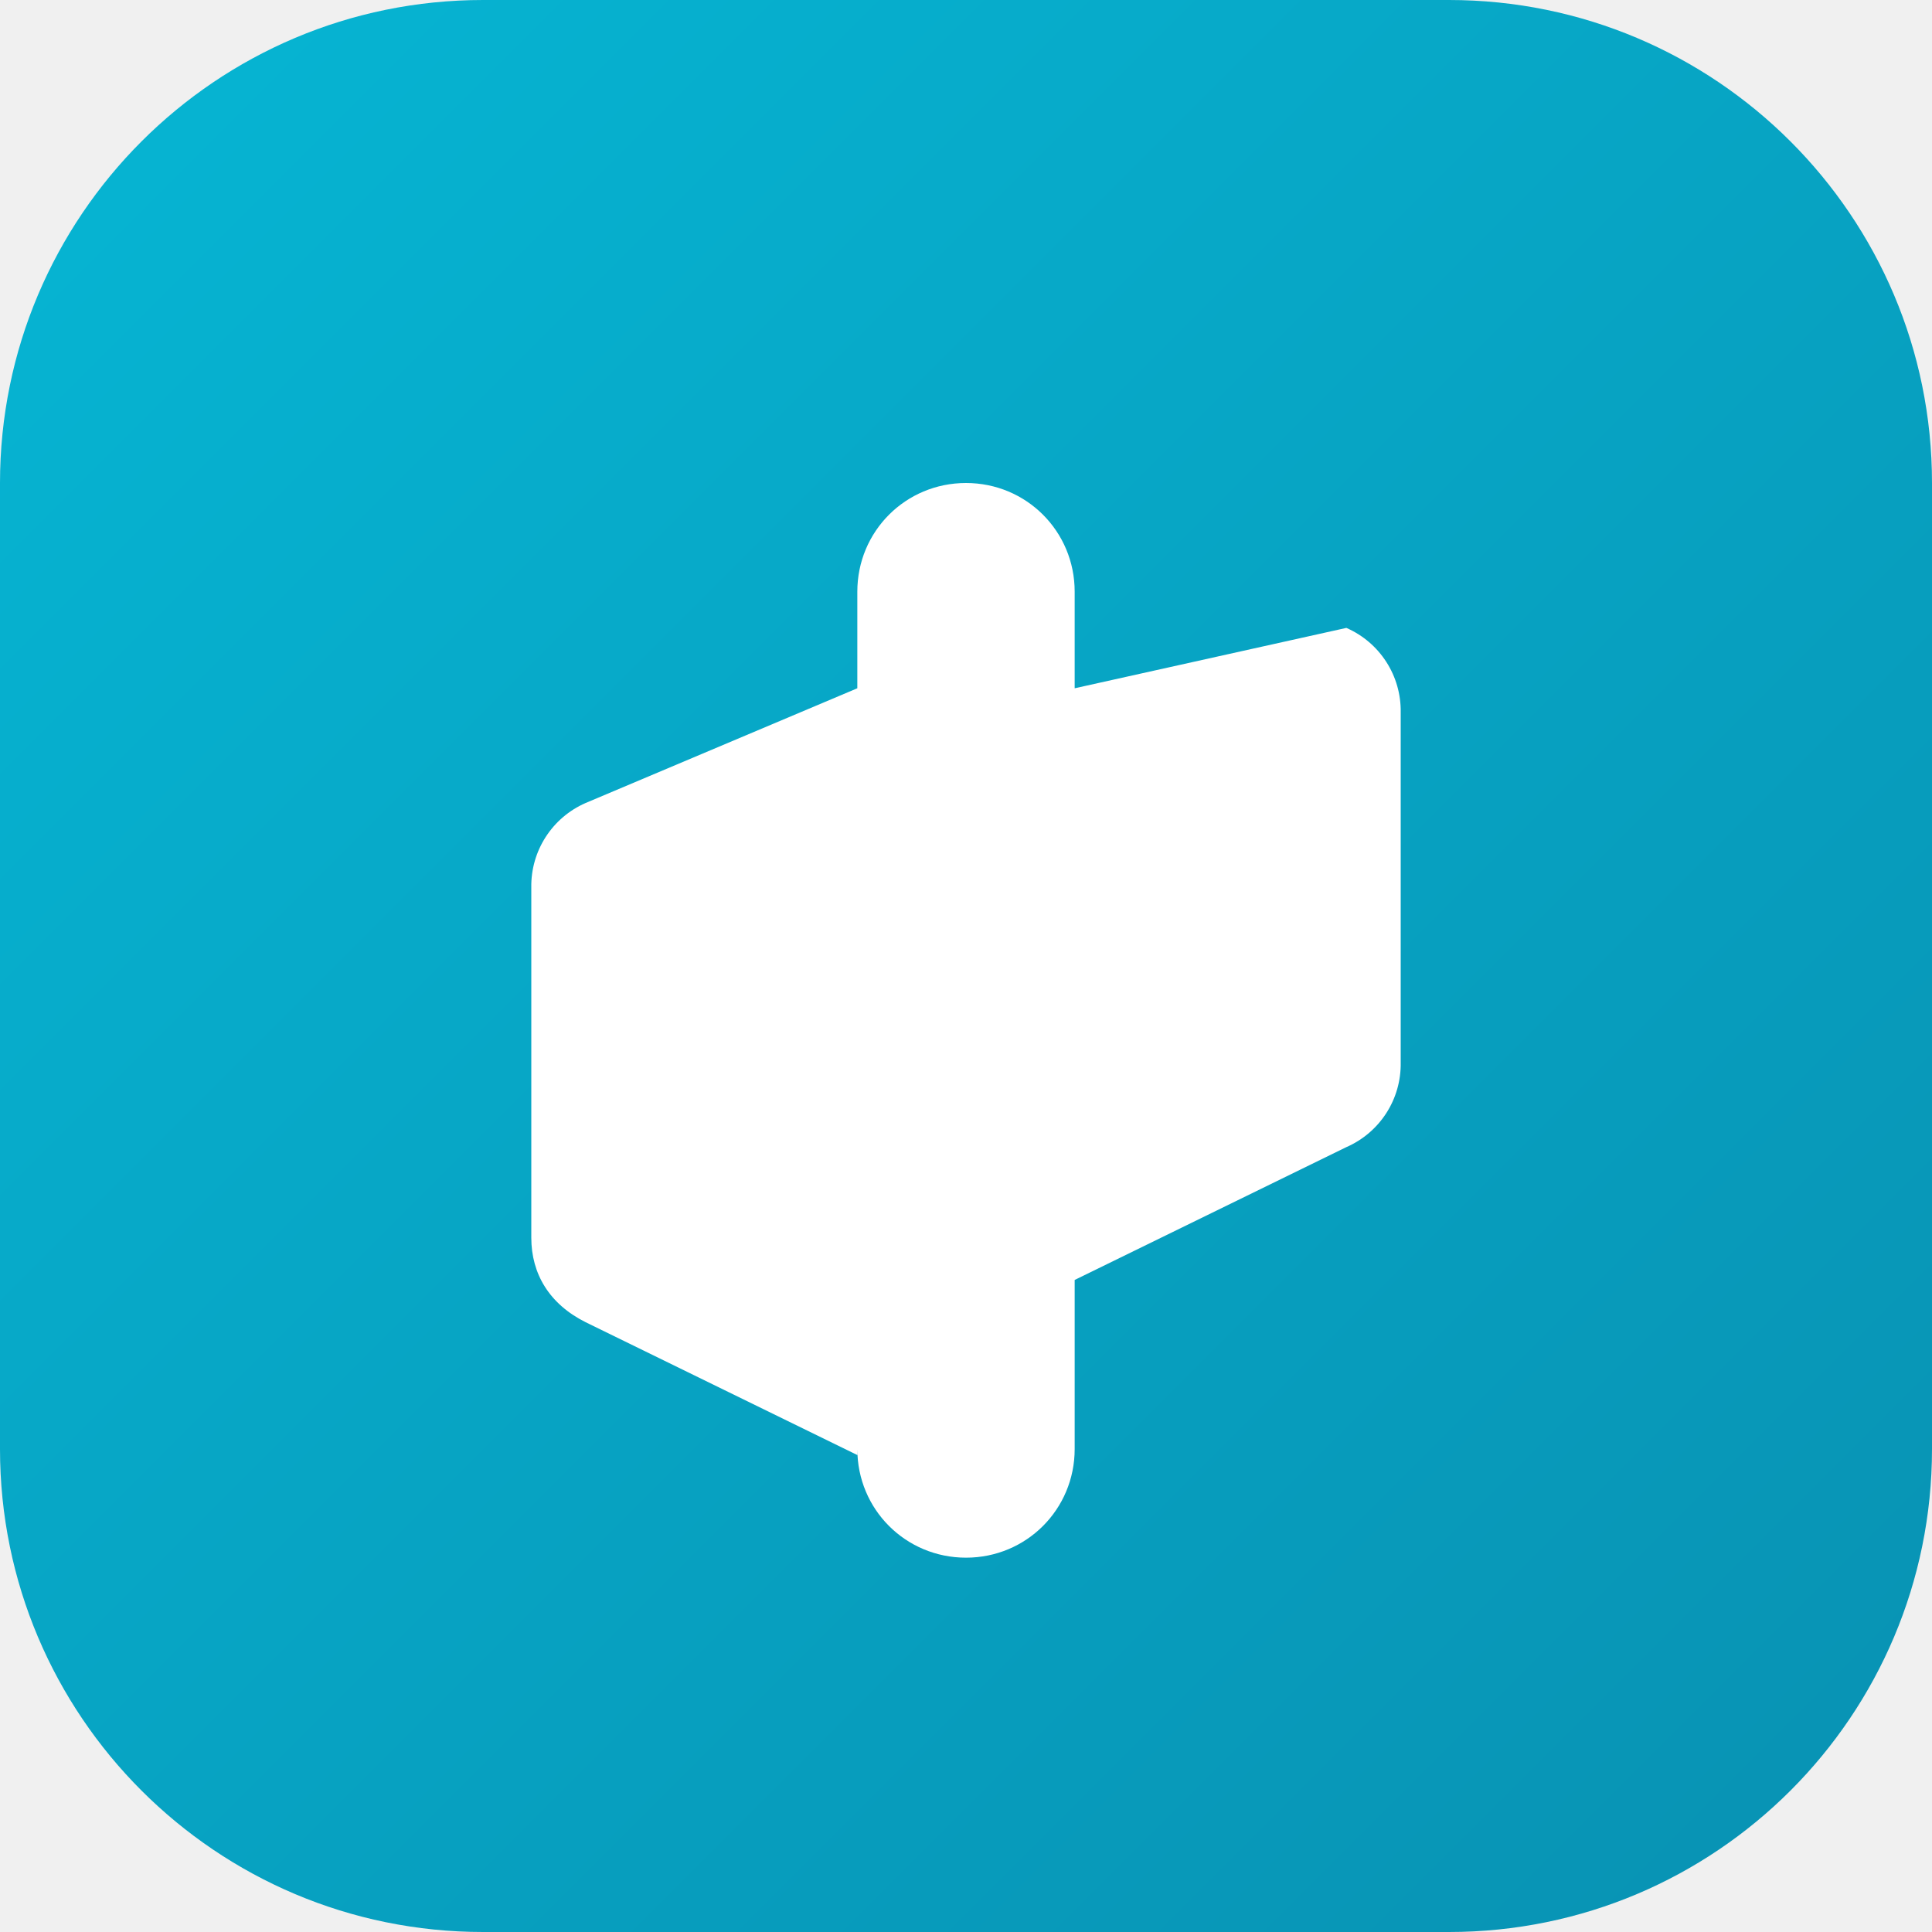
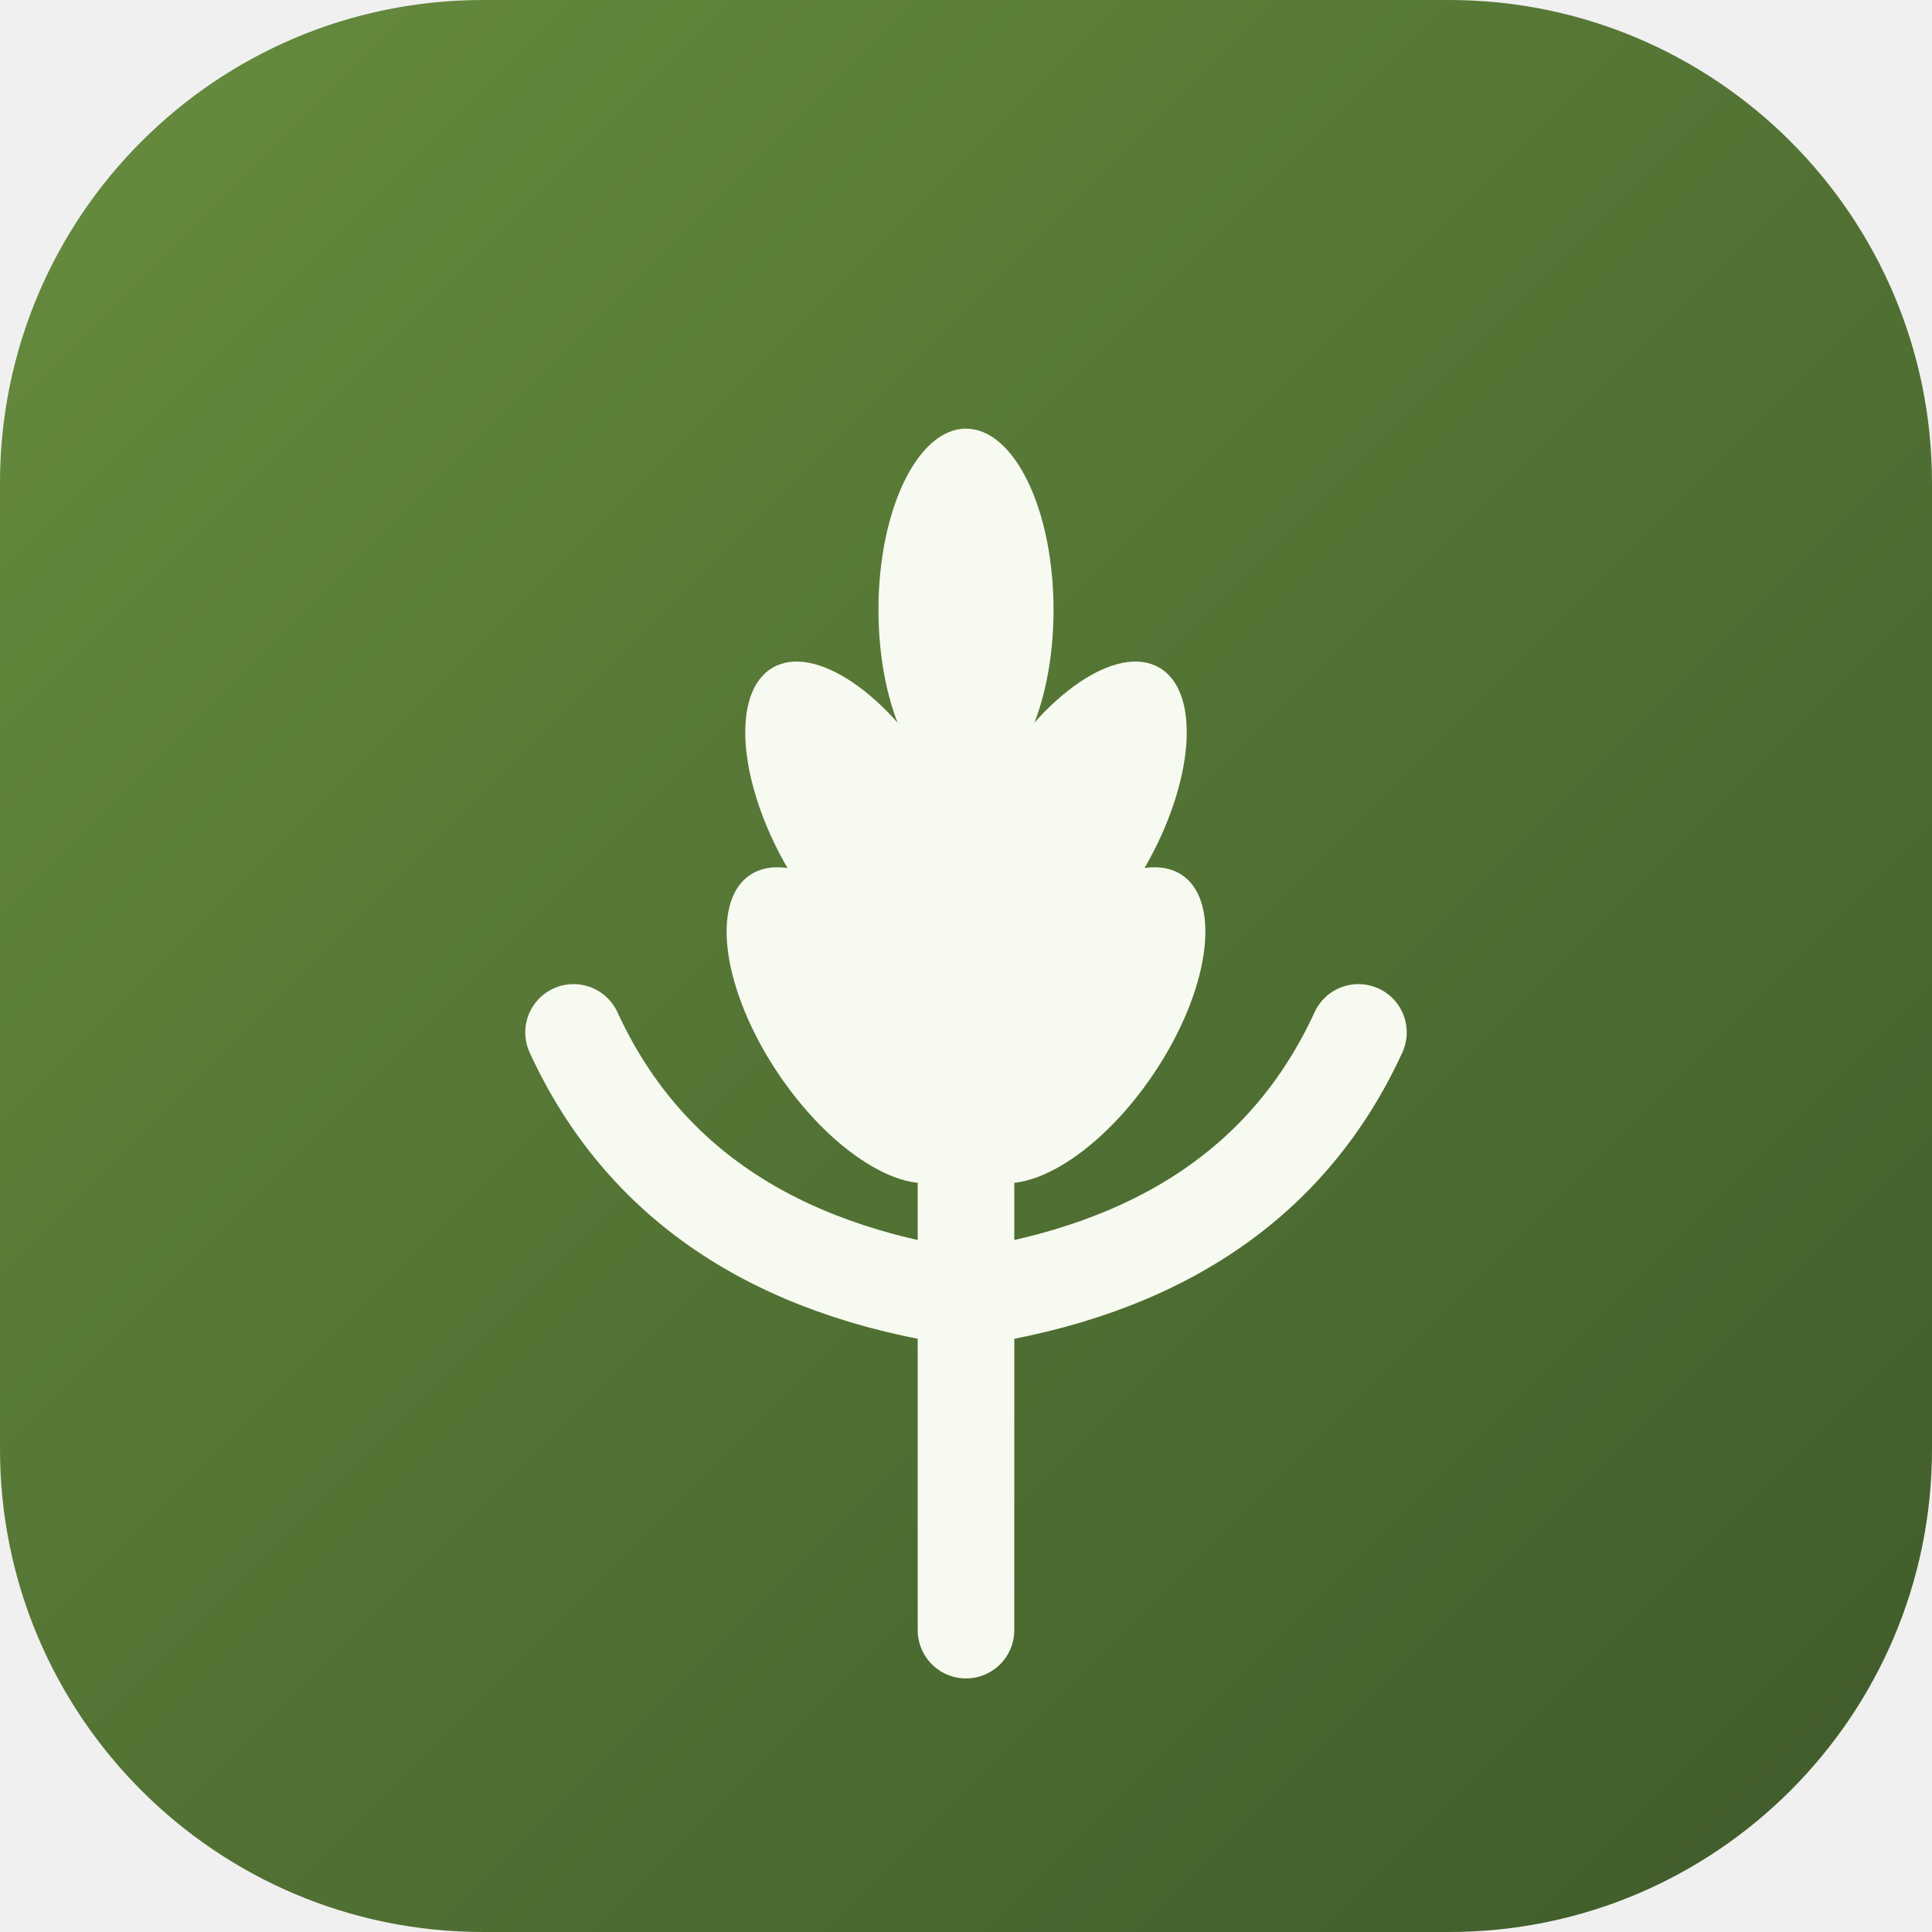
<svg xmlns="http://www.w3.org/2000/svg" viewBox="0 0 32 32" width="32" height="32">
  <defs>
    <linearGradient id="fg" x1="0" y1="0" x2="1" y2="1">
-       <stop offset="0%" stop-color="#06b6d4" />
-       <stop offset="100%" stop-color="#0891b2" />
+       <stop offset="0%" stop-color="#678c3e" />
+       <stop offset="100%" stop-color="#3f5a2a" />
    </linearGradient>
  </defs>
  <rect width="32" height="32" rx="8" fill="url(#fg)" />
-   <path fill="#fff" d="M16 8c-1 0-1.8.8-1.8 1.8v1.6l-4.5 1.9a1.5 1.5 0 0 0-.9 1.4v5.8c0 .6.3 1.1.9 1.4l4.5 2.2V24c0 1 .8 1.8 1.8 1.8s1.8-.8 1.8-1.8v-2.8l4.5-2.2a1.5 1.5 0 0 0 .9-1.4v-5.8a1.5 1.5 0 0 0-.9-1.4L17.8 11.4V9.8C17.8 8.8 17 8 16 8z" />
+   <g stroke="#f7faf0" stroke-width="1.6" stroke-linecap="round">
+     <path d="M16 27 V13.5" fill="none" />
+     <path d="M16 21.5 q-4.8 -0.7 -6.5 -4.4" fill="none" />
+     <path d="M16 21.5 q4.8 -0.7 6.5 -4.4" fill="none" />
+   </g>
+   <g fill="#f7faf0">
+     <g transform="translate(16 13.5)">
+       <ellipse cx="0" cy="-3.4" rx="1.45" ry="3" />
+     </g>
+     <g transform="translate(16 16.6) rotate(-30)">
+       <ellipse cx="0" cy="-3.4" rx="1.45" ry="3" />
+     </g>
+     <g transform="translate(16 16.6) rotate(30)">
+       <ellipse cx="0" cy="-3.4" rx="1.45" ry="3" />
+     </g>
+     <g transform="translate(16 19.8) rotate(-34)">
+       <ellipse cx="0" cy="-3.4" rx="1.45" ry="3" />
+     </g>
+     <g transform="translate(16 19.8) rotate(34)">
+       <ellipse cx="0" cy="-3.4" rx="1.45" ry="3" />
+     </g>
+   </g>
</svg>
